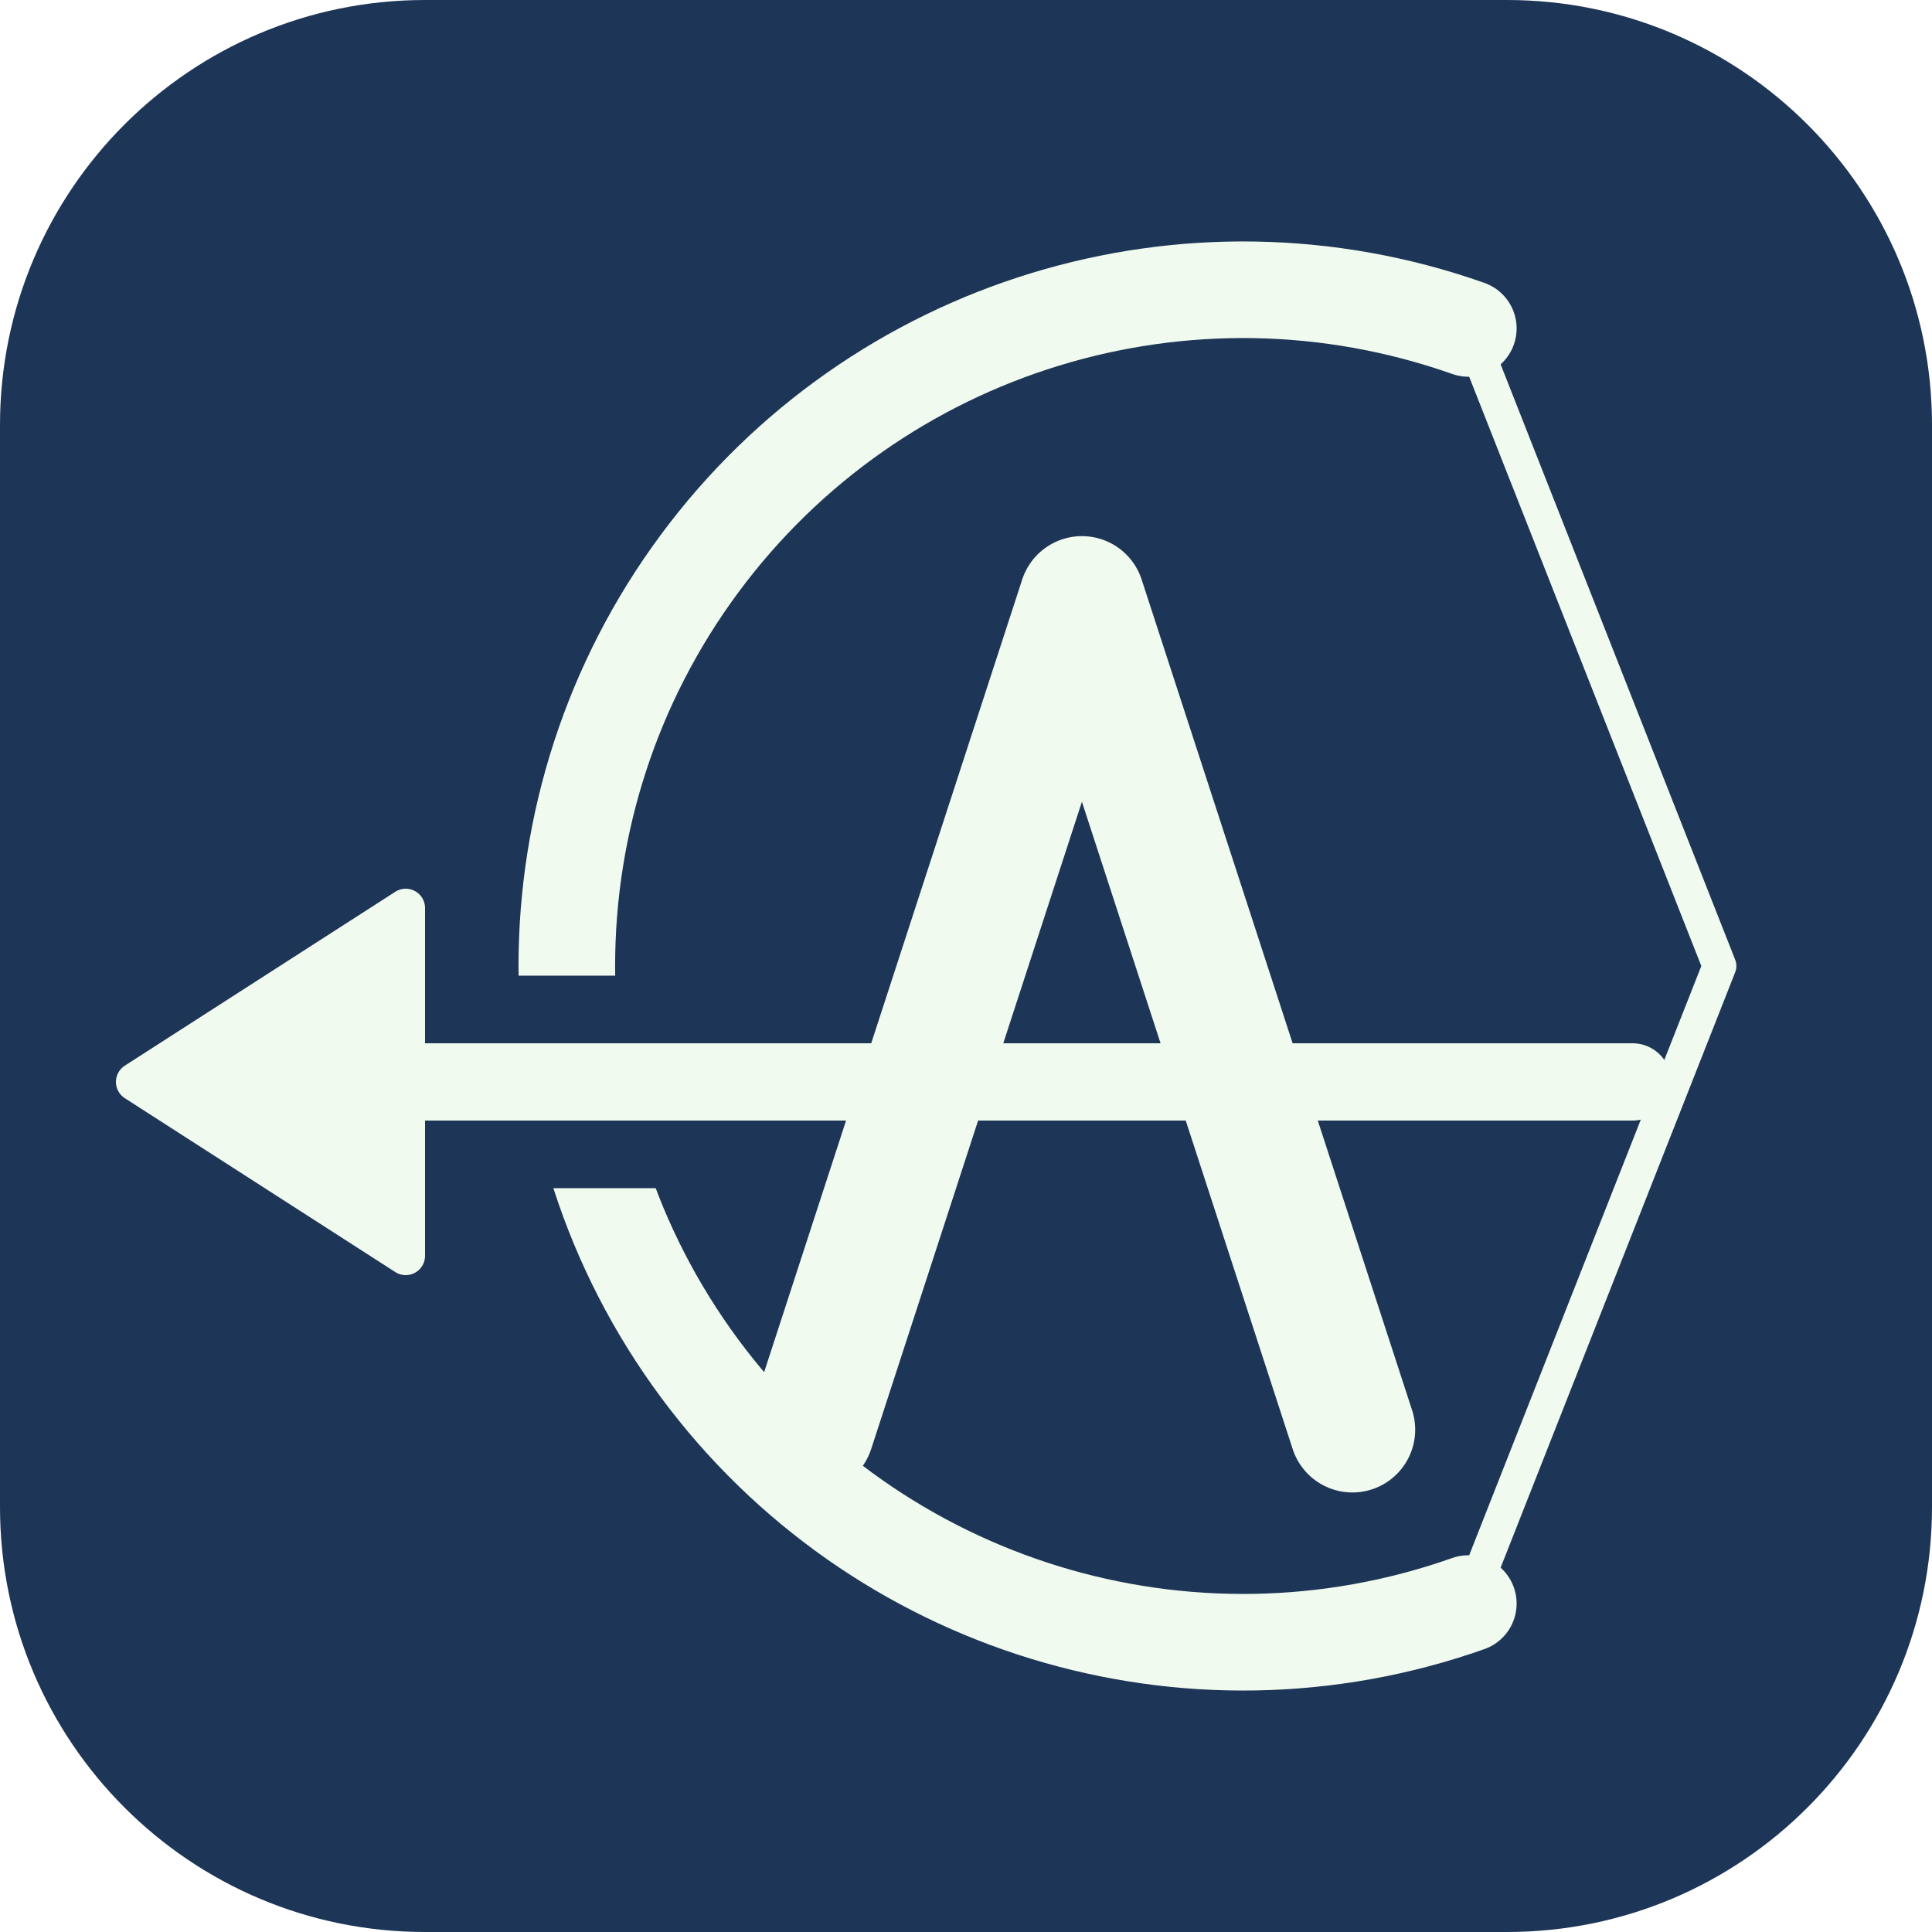
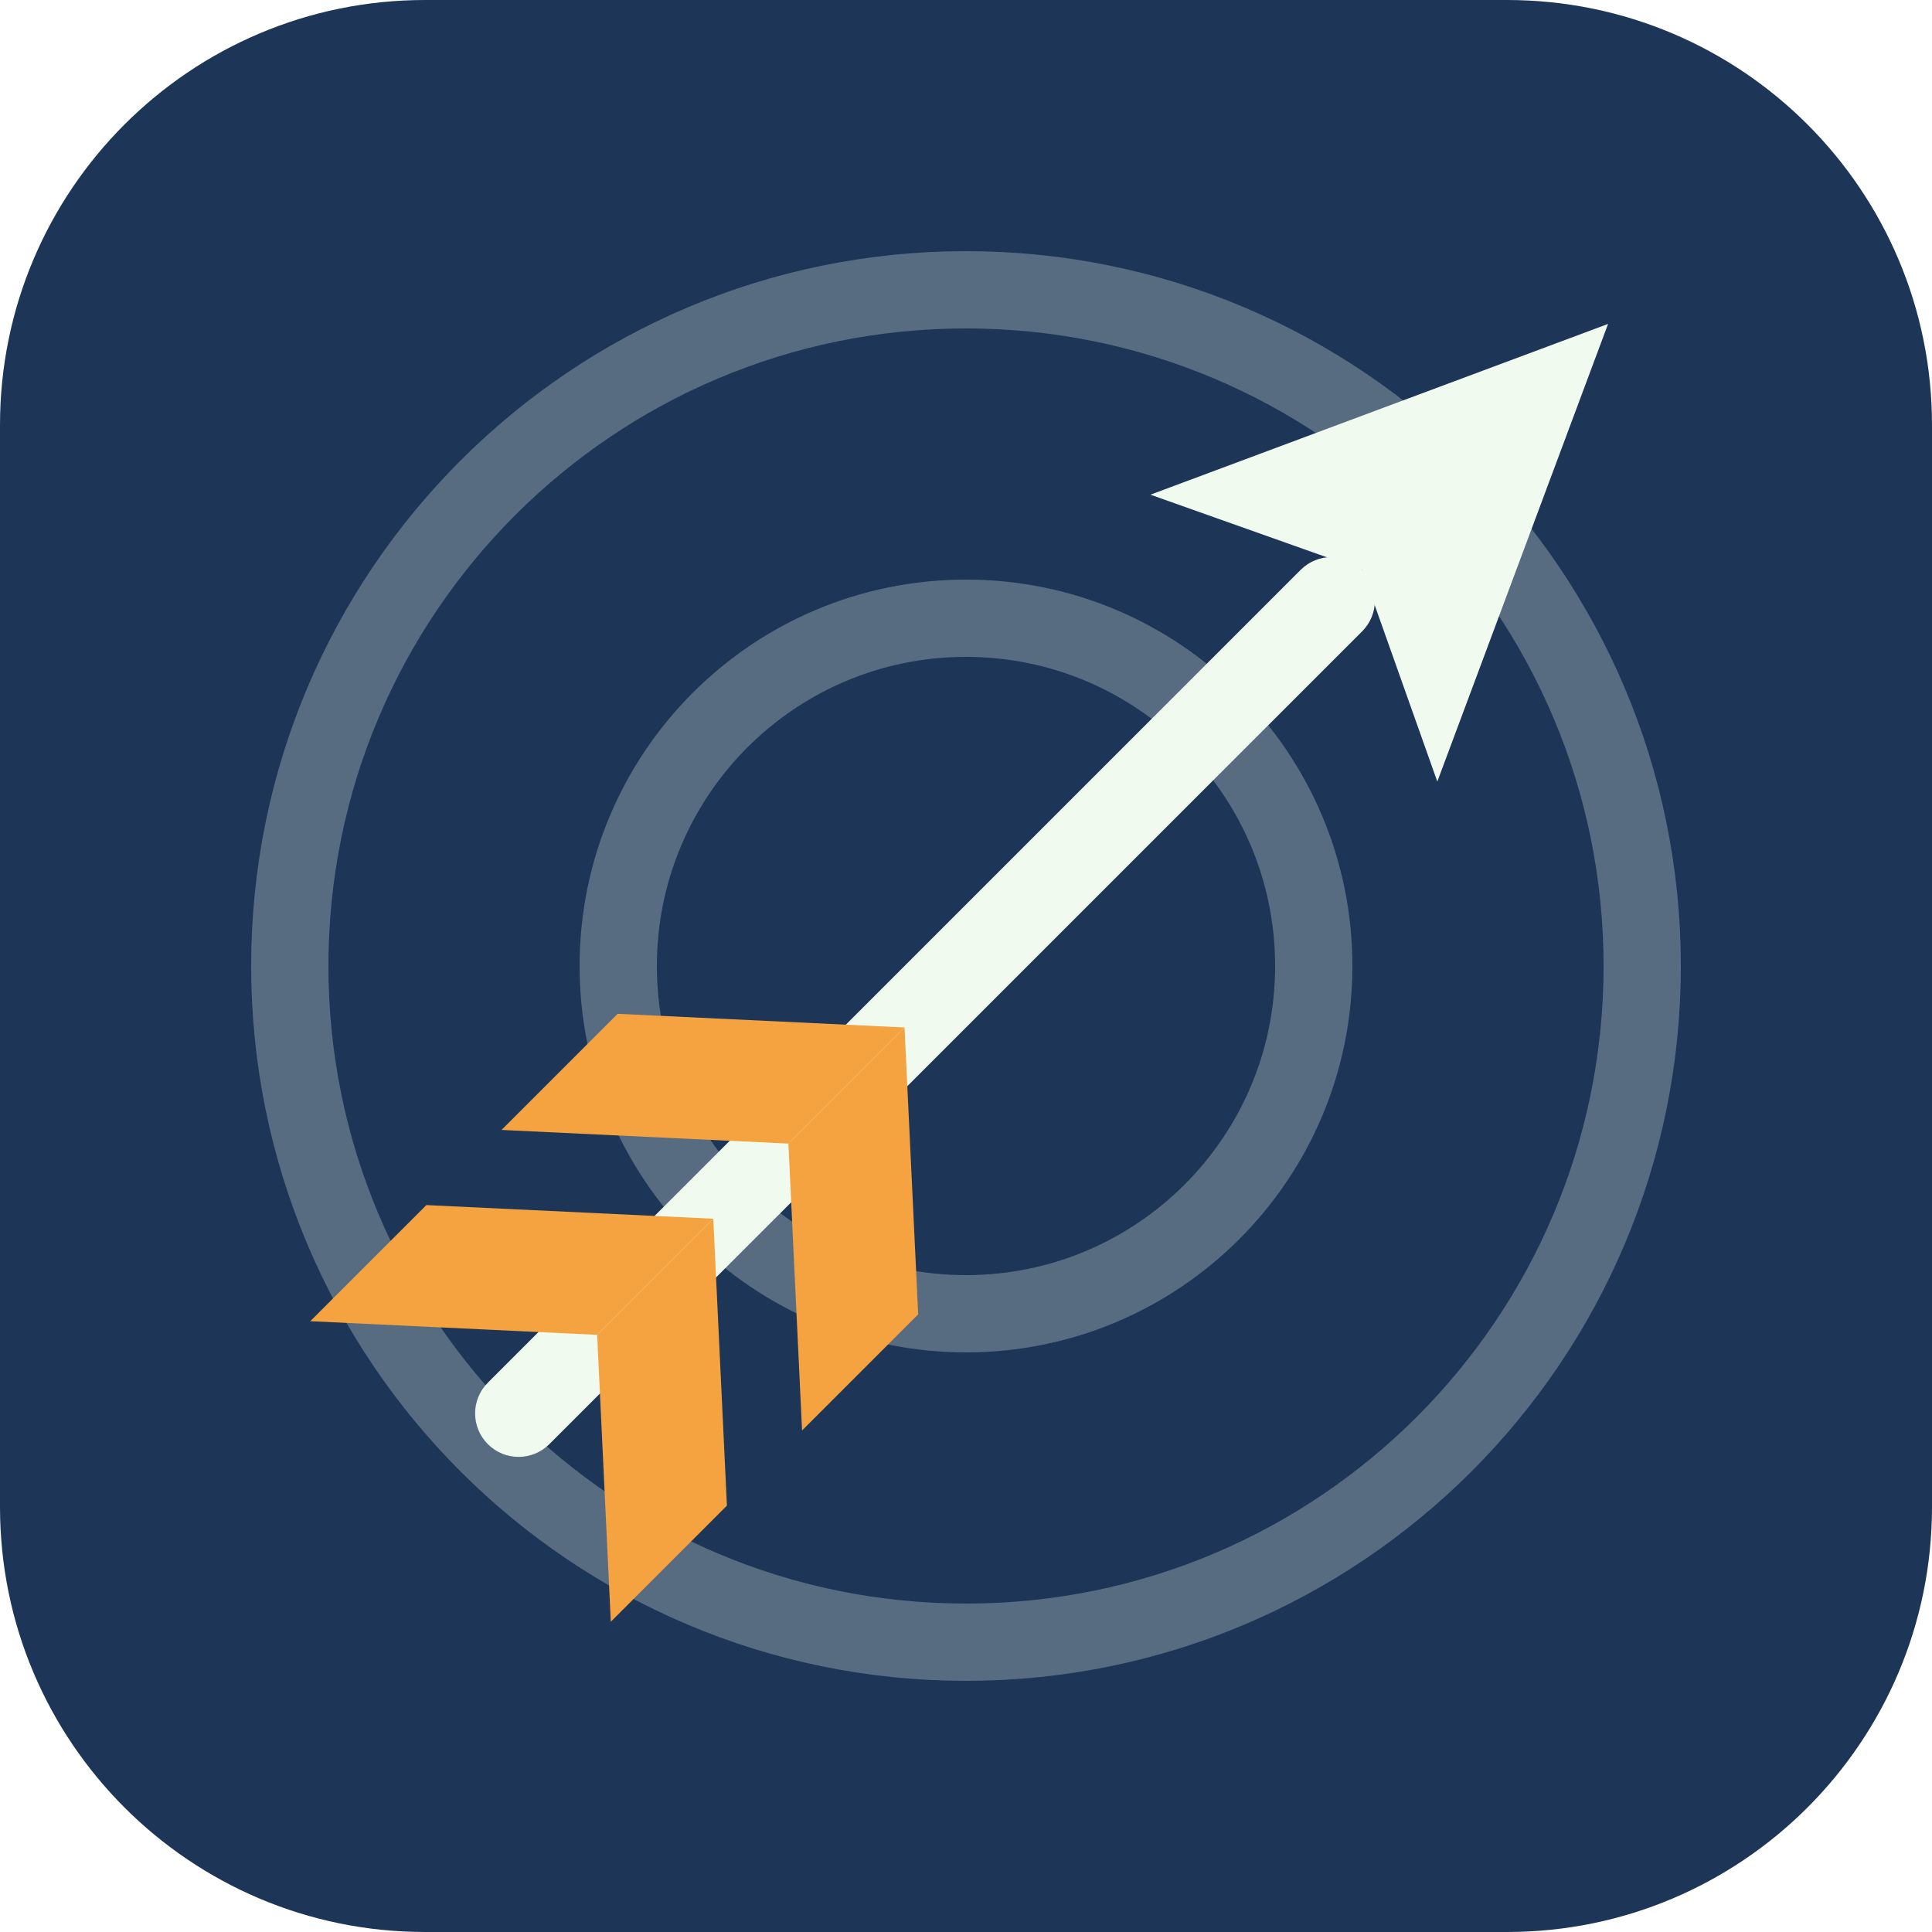
<svg xmlns="http://www.w3.org/2000/svg" viewBox="0 0 200 200">
  <rect width="200" height="200" rx="44" fill="#1d3557" />
-   <g transform="translate(4 0)">
-     <g transform="translate(10 0)">
-       <path d="M138 34 A 70 70 0 1 0 138 166" fill="none" stroke="#f1faee" stroke-width="10" stroke-linecap="round" />
-       <path d="M138 34 L 164 100 L 138 166" fill="none" stroke="#f1faee" stroke-width="3.5" stroke-linecap="round" stroke-linejoin="round" />
-     </g>
-     <path d="M72 112 H 8" stroke="#1d3557" stroke-width="22" />
-     <path d="M80 148 L 108 62 L 136 148" fill="none" stroke="#f1faee" stroke-width="13" stroke-linecap="round" stroke-linejoin="round" />
-     <path d="M165 112 H 16" stroke="#f1faee" stroke-width="8" stroke-linecap="round" />
-     <path d="M38 94 L 10 112 L 38 130 Z" fill="#f1faee" stroke="#f1faee" stroke-width="4" stroke-linejoin="round" />
+   <circle cx="100" cy="100" r="70" fill="none" stroke="#f1faee" stroke-width="8" opacity="0.28" />
+   <circle cx="100" cy="100" r="36" fill="none" stroke="#f1faee" stroke-width="8" opacity="0.28" />
+   <g transform="rotate(-45 100 100)">
+     <rect x="30" y="95.5" width="128" height="9" rx="4.5" fill="#f1faee" />
+     <polygon points="148,79 194,100 148,121 158,100" fill="#f1faee" />
+     <polygon points="46,100 26,78 43,78 63,100" fill="#f4a340" />
+     <polygon points="46,100 26,122 43,122 63,100" fill="#f4a340" />
+     <polygon points="74,100 54,78 71,78 91,100" fill="#f4a340" />
+     <polygon points="74,100 54,122 71,122 91,100" fill="#f4a340" />
  </g>
</svg>
